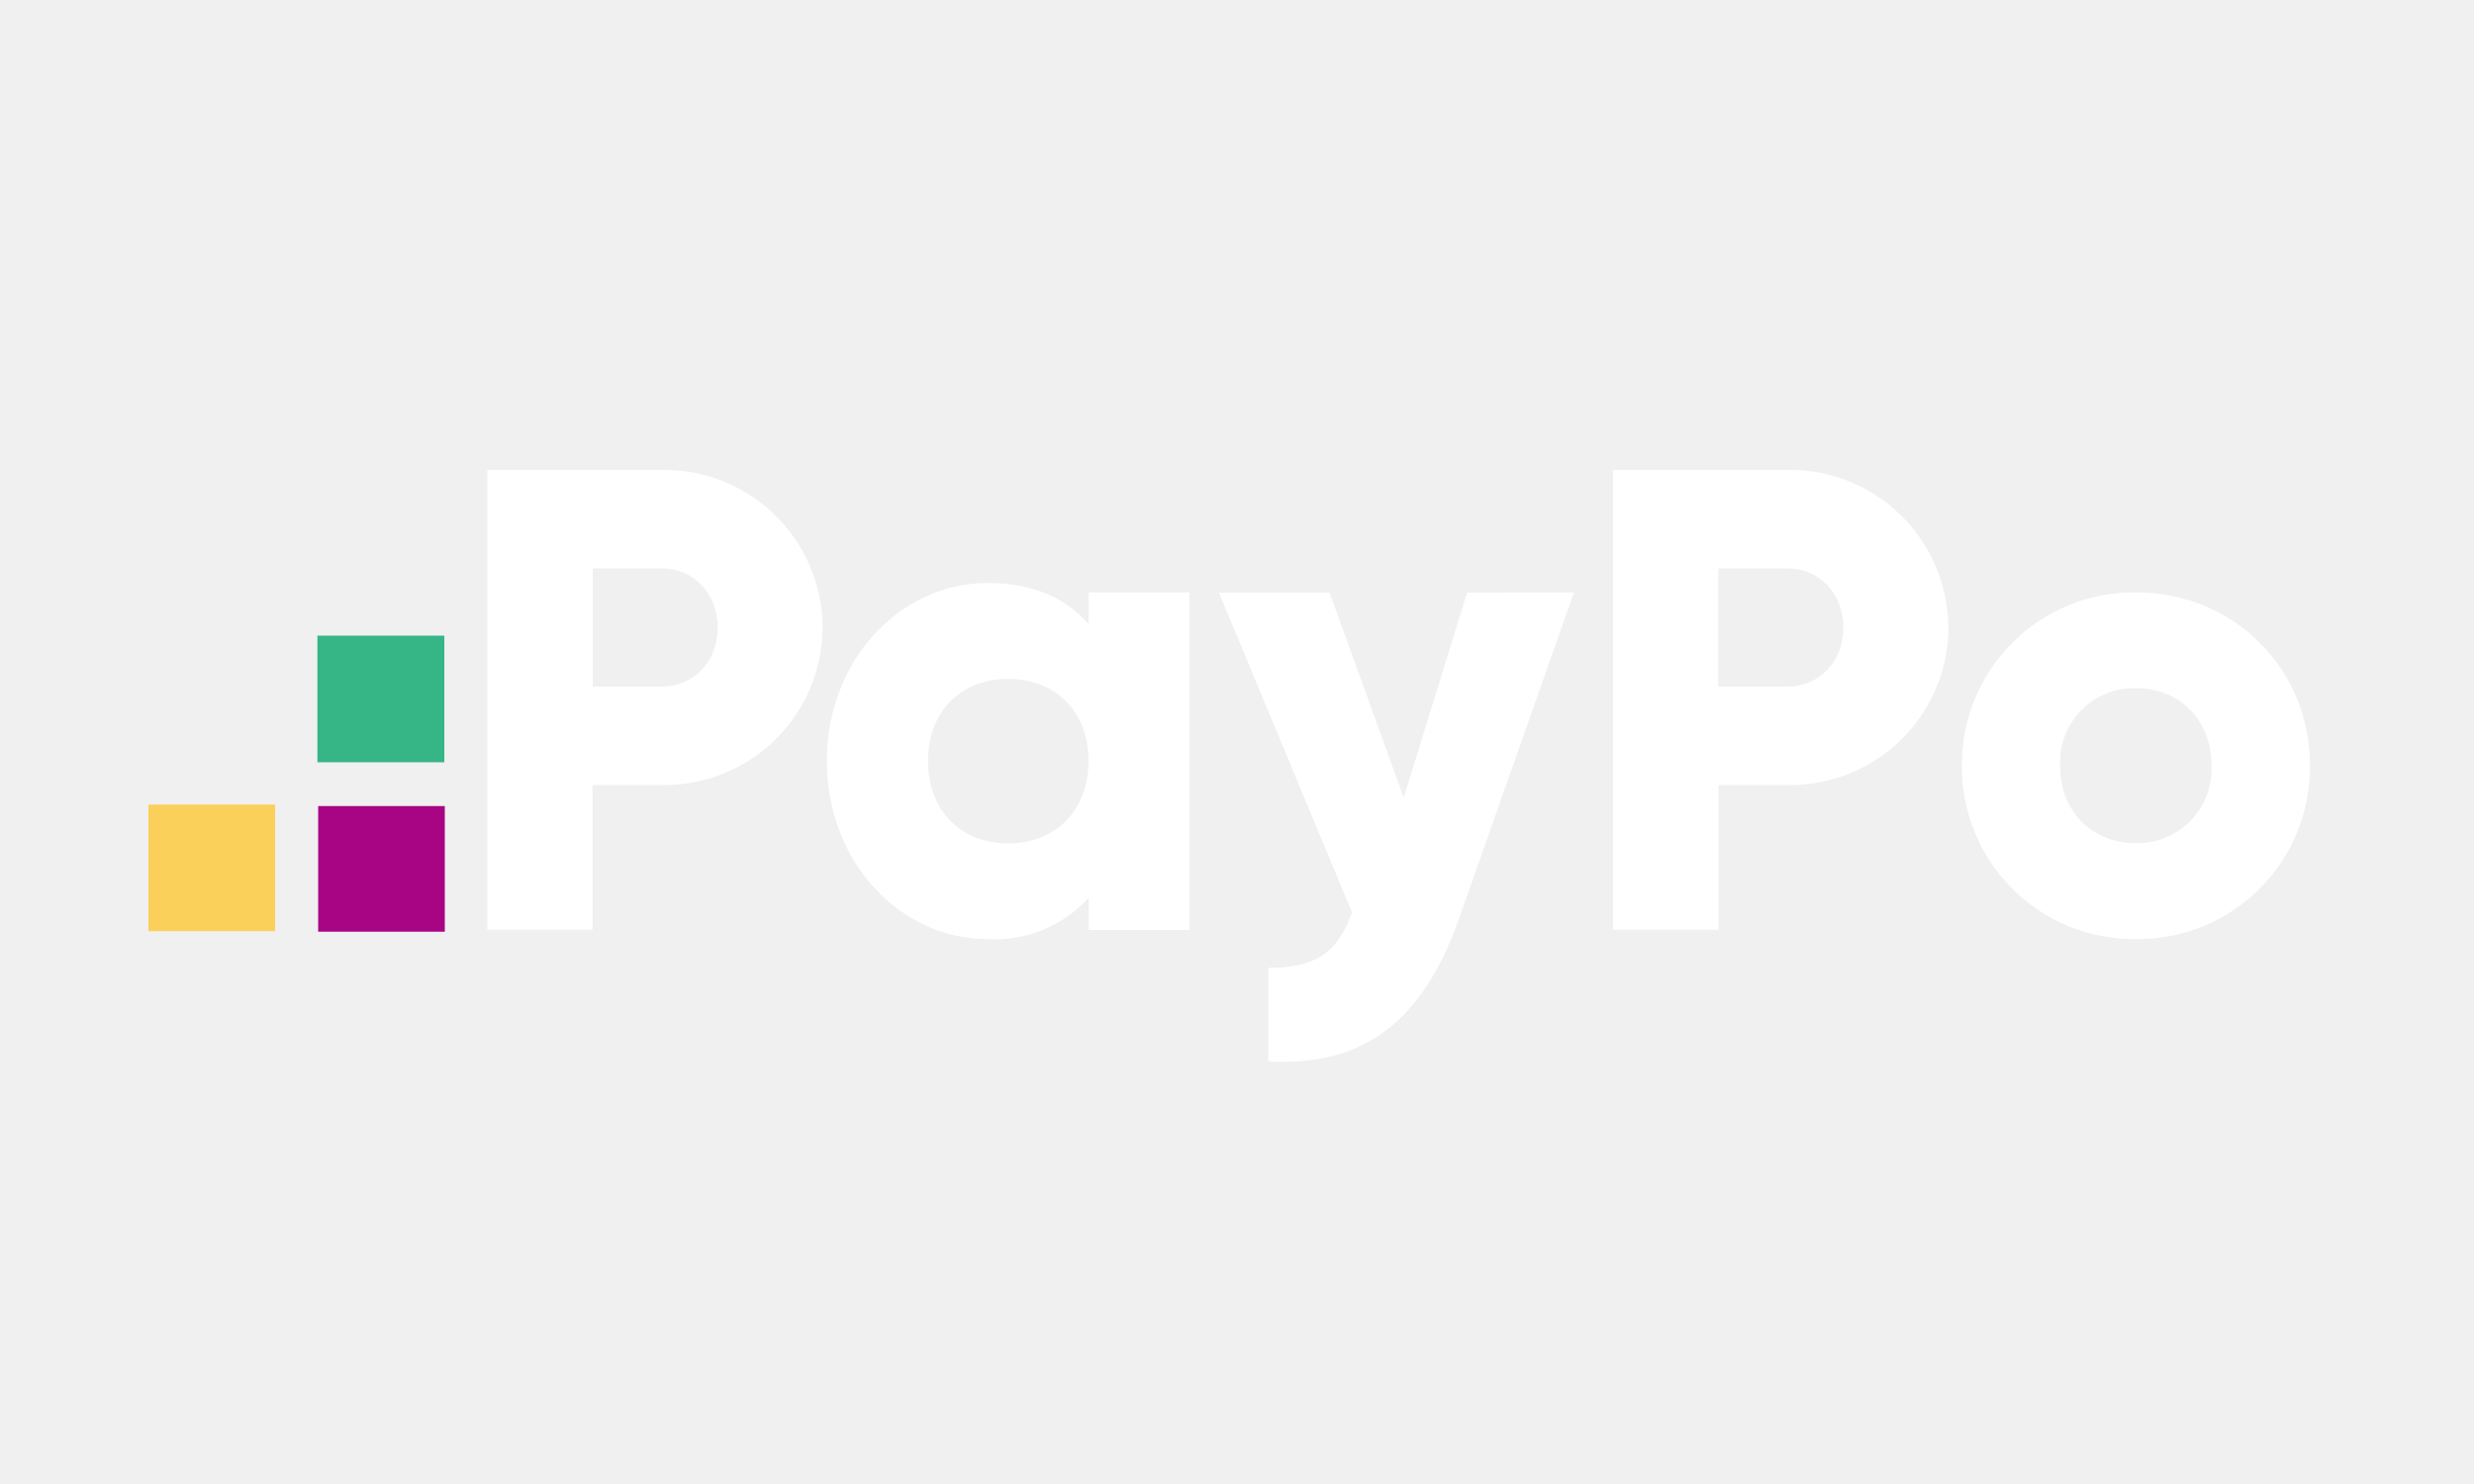
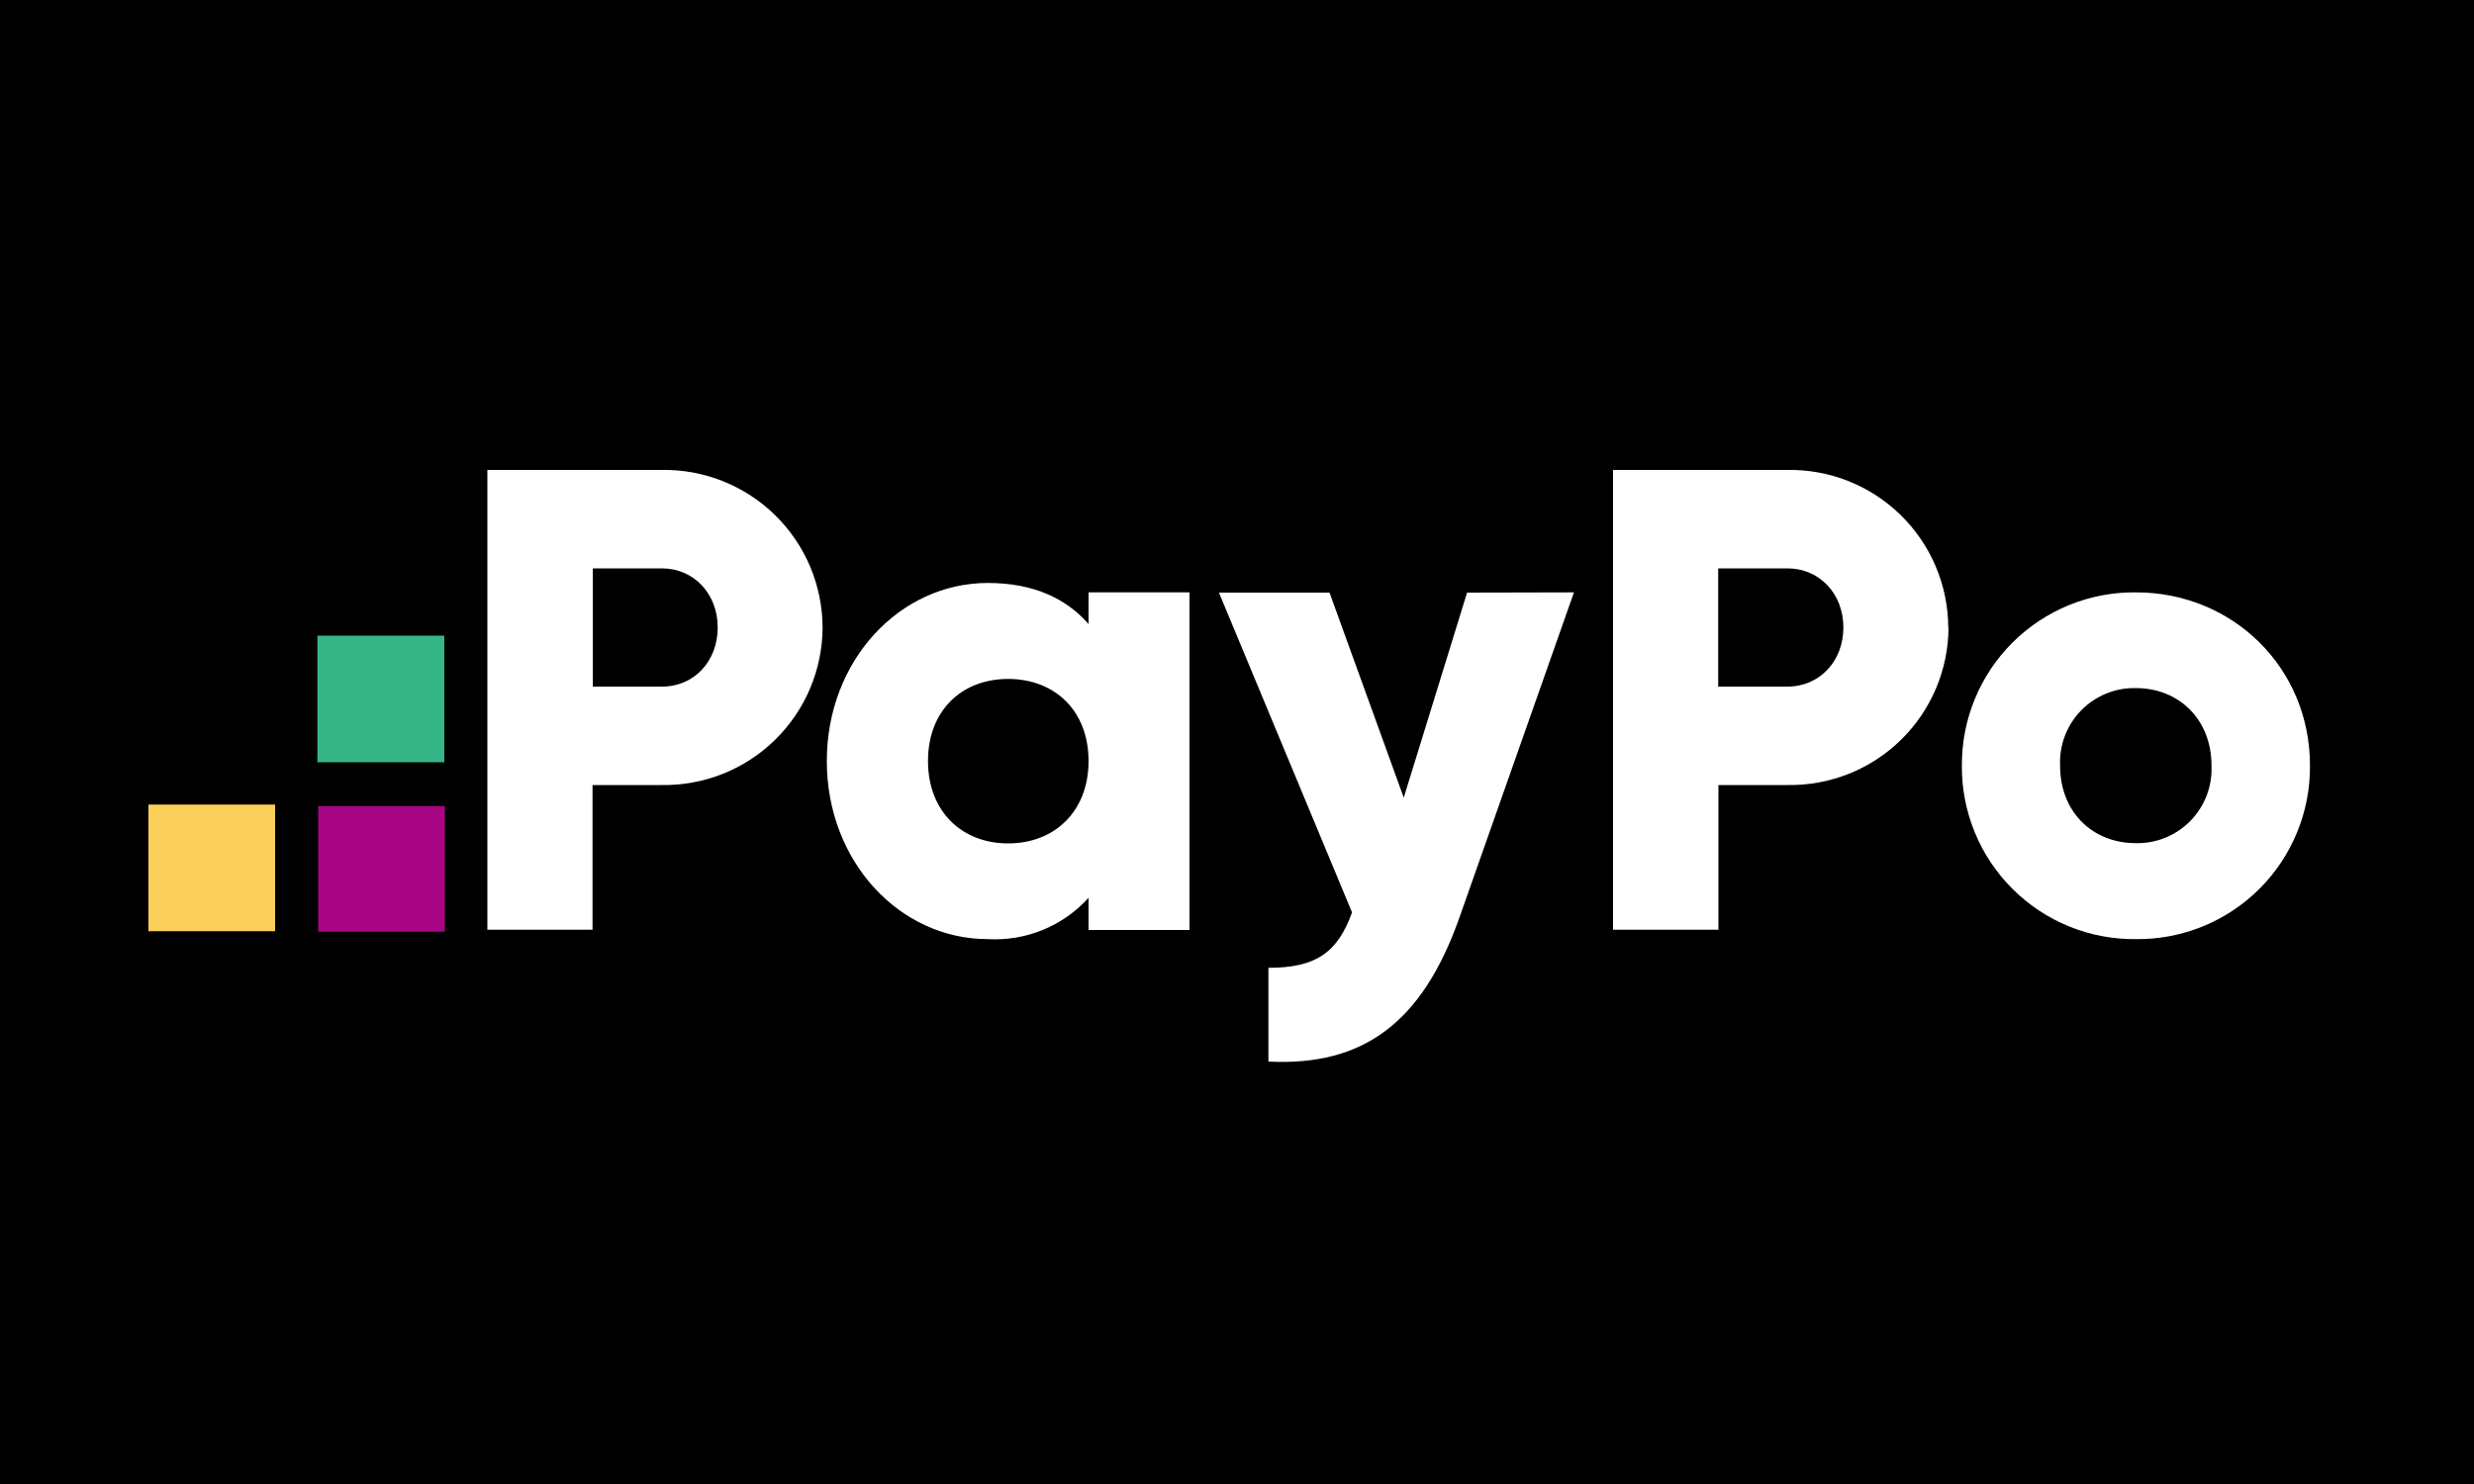
<svg xmlns="http://www.w3.org/2000/svg" width="100" height="60" viewBox="0 0 100 60" fill="none">
+   <rect width="100" height="60" fill="black" />
  <path d="M17.98 32.59H12.86V37.67H17.98V32.59Z" fill="#A70584" />
  <path d="M17.96 25.7H12.83V30.82H17.96V25.7Z" fill="#36B587" />
  <path d="M11.12 32.53H6V37.65H11.12V32.53Z" fill="#FAD05B" />
  <path d="M33.25 25.37C33.246 26.216 33.074 27.054 32.745 27.833C32.415 28.613 31.934 29.319 31.329 29.912C30.725 30.504 30.009 30.971 29.223 31.285C28.437 31.598 27.596 31.753 26.75 31.74H23.95V37.59H19.7V19H26.74C27.587 18.985 28.429 19.139 29.216 19.452C30.003 19.766 30.72 20.232 31.326 20.825C31.932 21.417 32.414 22.124 32.744 22.904C33.074 23.685 33.246 24.523 33.25 25.37ZM29.01 25.37C29.01 24.01 28.05 22.98 26.75 22.98H23.96V27.76H26.76C28.06 27.76 29.01 26.73 29.01 25.37Z" fill="white" />
  <path d="M48.08 23.95V37.6H44V36.3C43.489 36.864 42.859 37.307 42.154 37.596C41.45 37.886 40.69 38.013 39.93 37.97C36.36 37.97 33.42 34.83 33.42 30.77C33.42 26.71 36.36 23.57 39.93 23.57C41.76 23.57 43.09 24.19 44 25.23V23.95H48.08ZM44 30.77C44 28.73 42.63 27.45 40.75 27.45C38.87 27.45 37.51 28.73 37.51 30.77C37.51 32.81 38.88 34.1 40.75 34.1C42.62 34.1 44 32.81 44 30.77Z" fill="white" />
  <path d="M63.62 23.95L58.99 37.1C57.47 41.4 55.06 43.11 51.27 42.92V39.13C53.17 39.13 54.06 38.53 54.65 36.89L49.27 23.96H53.74L56.74 32.25L59.3 23.96L63.62 23.95Z" fill="white" />
  <path d="M78.76 25.37C78.756 26.216 78.584 27.054 78.255 27.833C77.925 28.613 77.444 29.319 76.84 29.912C76.235 30.504 75.519 30.971 74.733 31.285C73.947 31.598 73.106 31.753 72.26 31.74H69.46V37.59H65.2V19H72.23C73.078 18.984 73.921 19.137 74.709 19.449C75.498 19.762 76.216 20.228 76.823 20.821C77.429 21.414 77.912 22.121 78.243 22.902C78.574 23.683 78.746 24.522 78.75 25.37M74.51 25.37C74.51 24.01 73.55 22.98 72.25 22.98H69.45V27.76H72.25C73.55 27.76 74.51 26.73 74.51 25.37Z" fill="white" />
  <path d="M79.3 30.96C79.293 30.035 79.471 29.118 79.823 28.262C80.175 27.407 80.693 26.63 81.349 25.977C82.004 25.325 82.783 24.809 83.64 24.461C84.497 24.113 85.415 23.939 86.34 23.95C90.24 23.95 93.37 26.99 93.37 30.95C93.378 31.875 93.202 32.792 92.851 33.648C92.5 34.504 91.983 35.282 91.328 35.935C90.674 36.589 89.895 37.105 89.039 37.455C88.183 37.804 87.265 37.979 86.34 37.97C85.415 37.981 84.497 37.807 83.64 37.459C82.783 37.111 82.004 36.595 81.349 35.942C80.693 35.29 80.175 34.513 79.823 33.657C79.471 32.802 79.293 31.885 79.3 30.96ZM89.39 30.96C89.39 29.07 88.06 27.82 86.33 27.82C85.919 27.811 85.51 27.887 85.13 28.043C84.749 28.199 84.405 28.431 84.118 28.726C83.831 29.02 83.608 29.37 83.462 29.755C83.316 30.139 83.251 30.549 83.27 30.96C83.27 32.84 84.59 34.09 86.33 34.09C86.74 34.099 87.148 34.023 87.528 33.868C87.907 33.713 88.251 33.481 88.538 33.188C88.825 32.894 89.048 32.545 89.195 32.162C89.341 31.779 89.408 31.37 89.39 30.96Z" fill="white" />
</svg>
